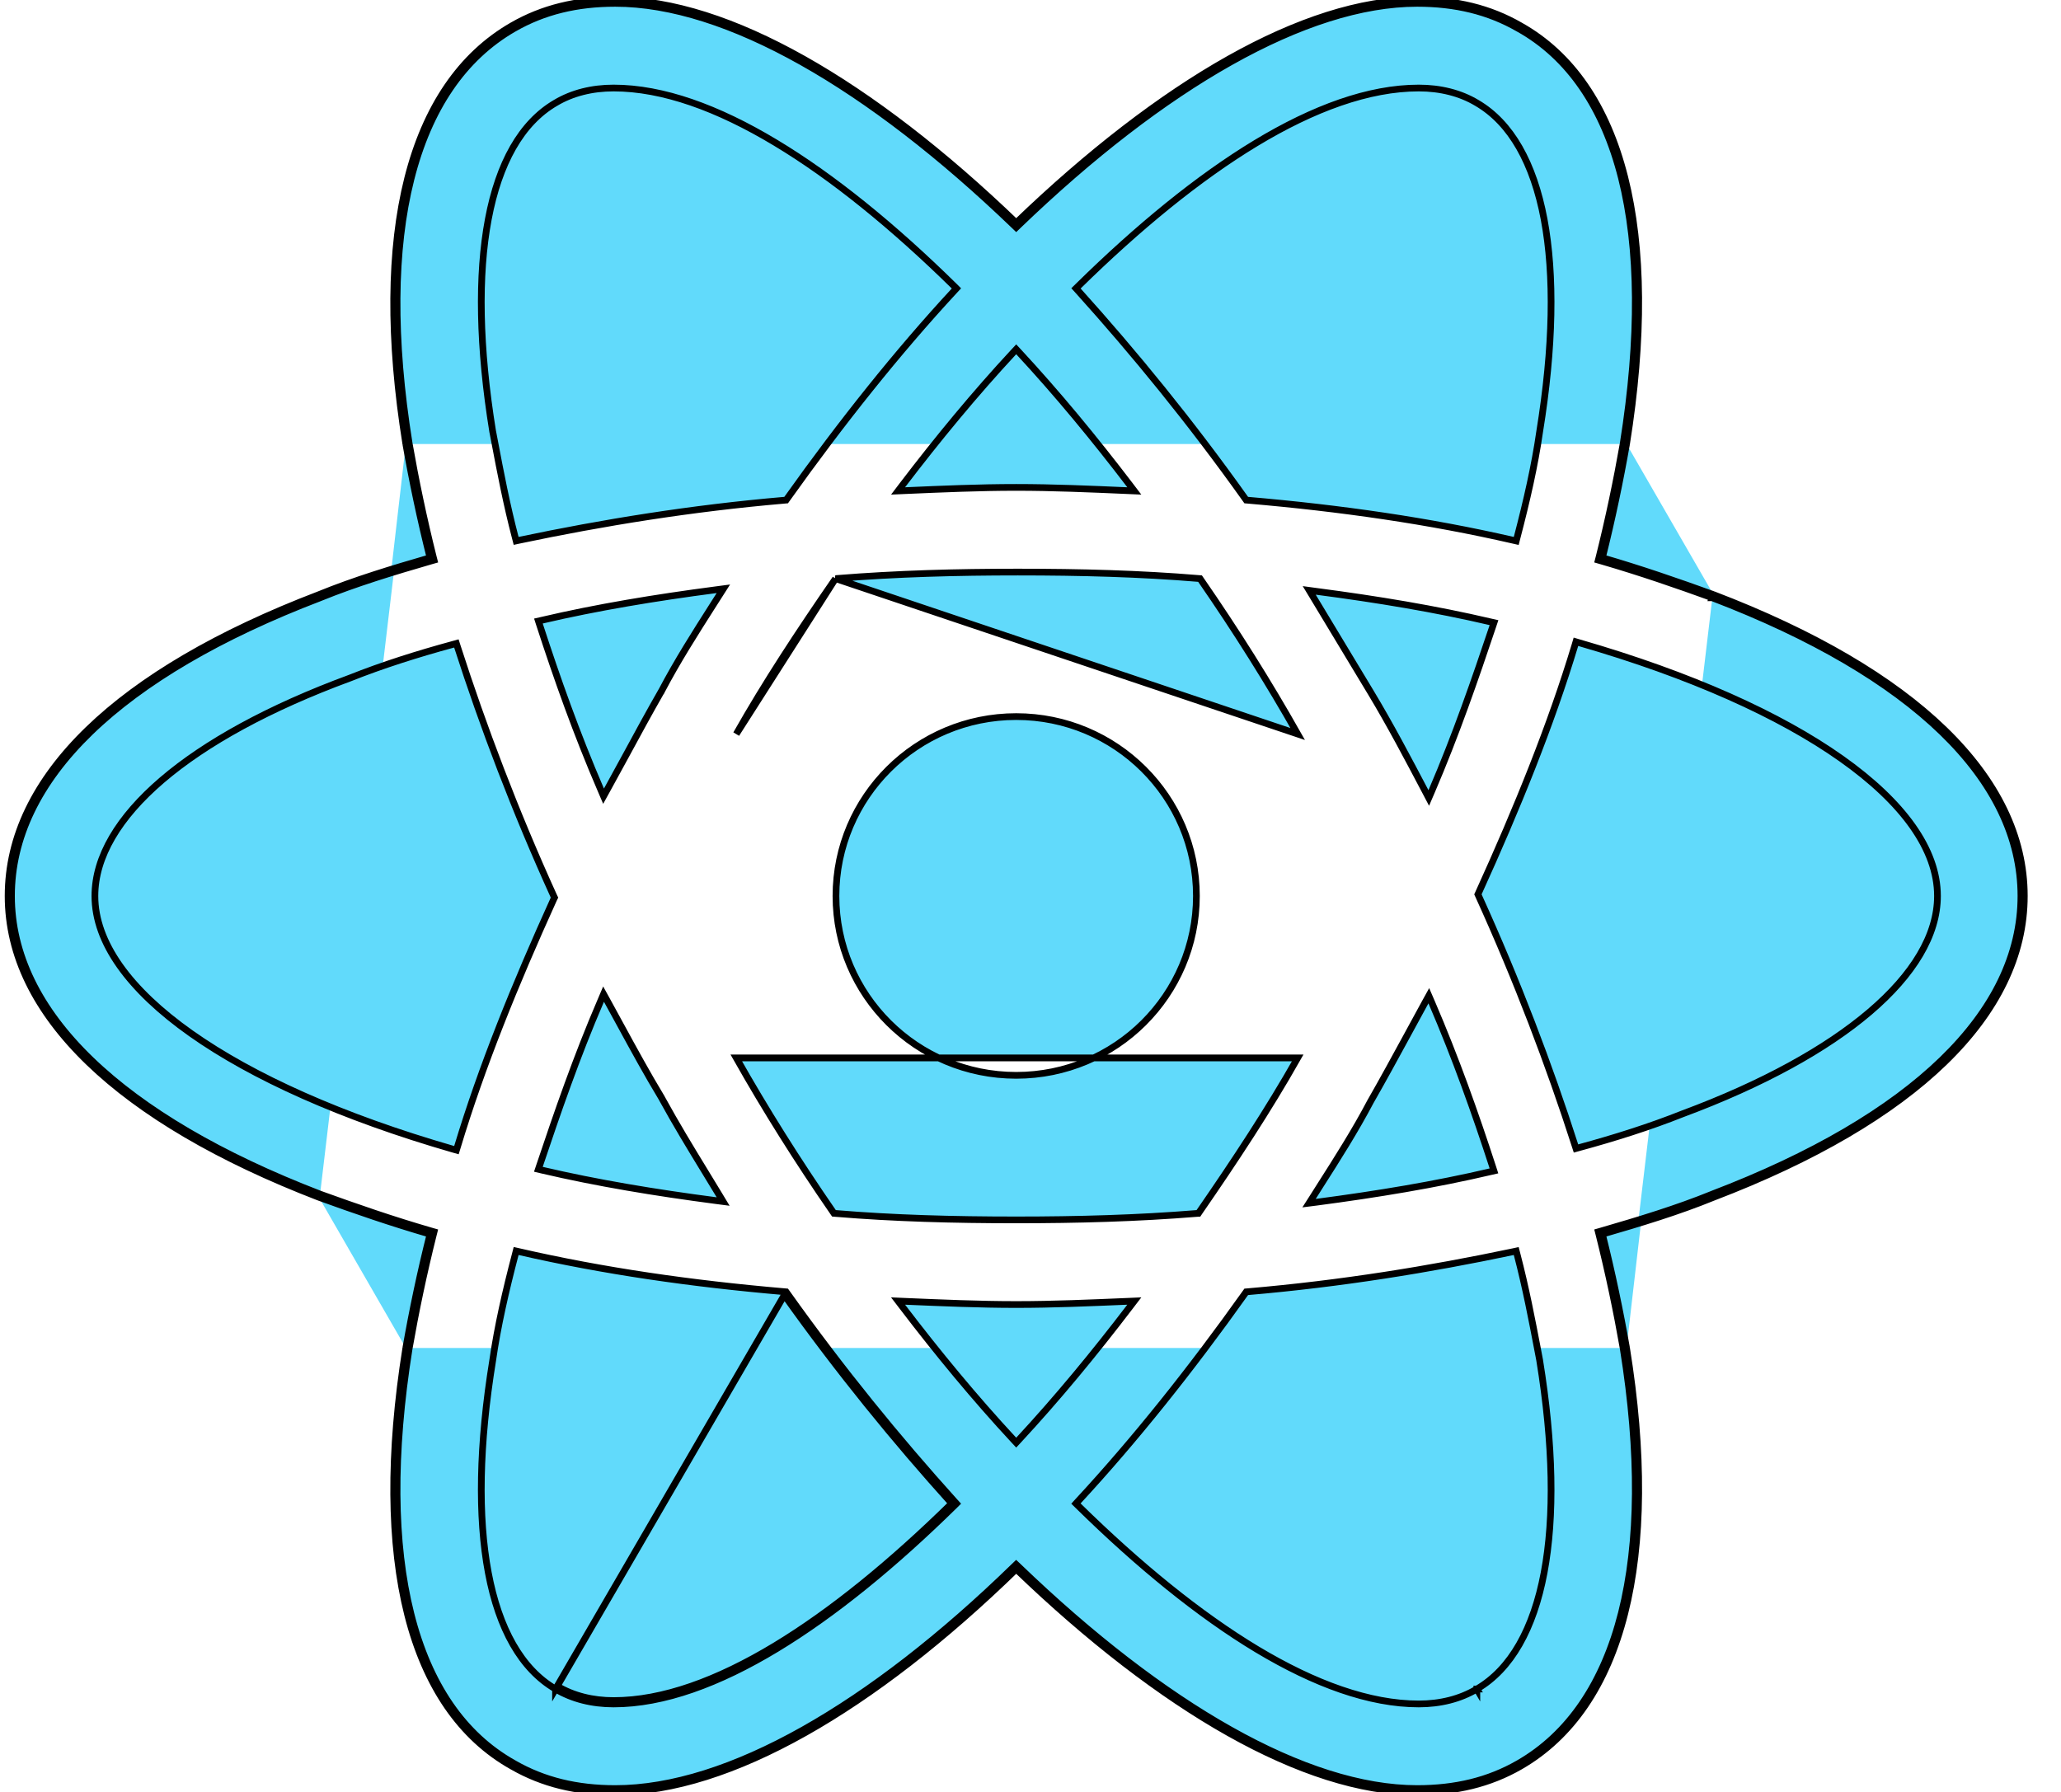
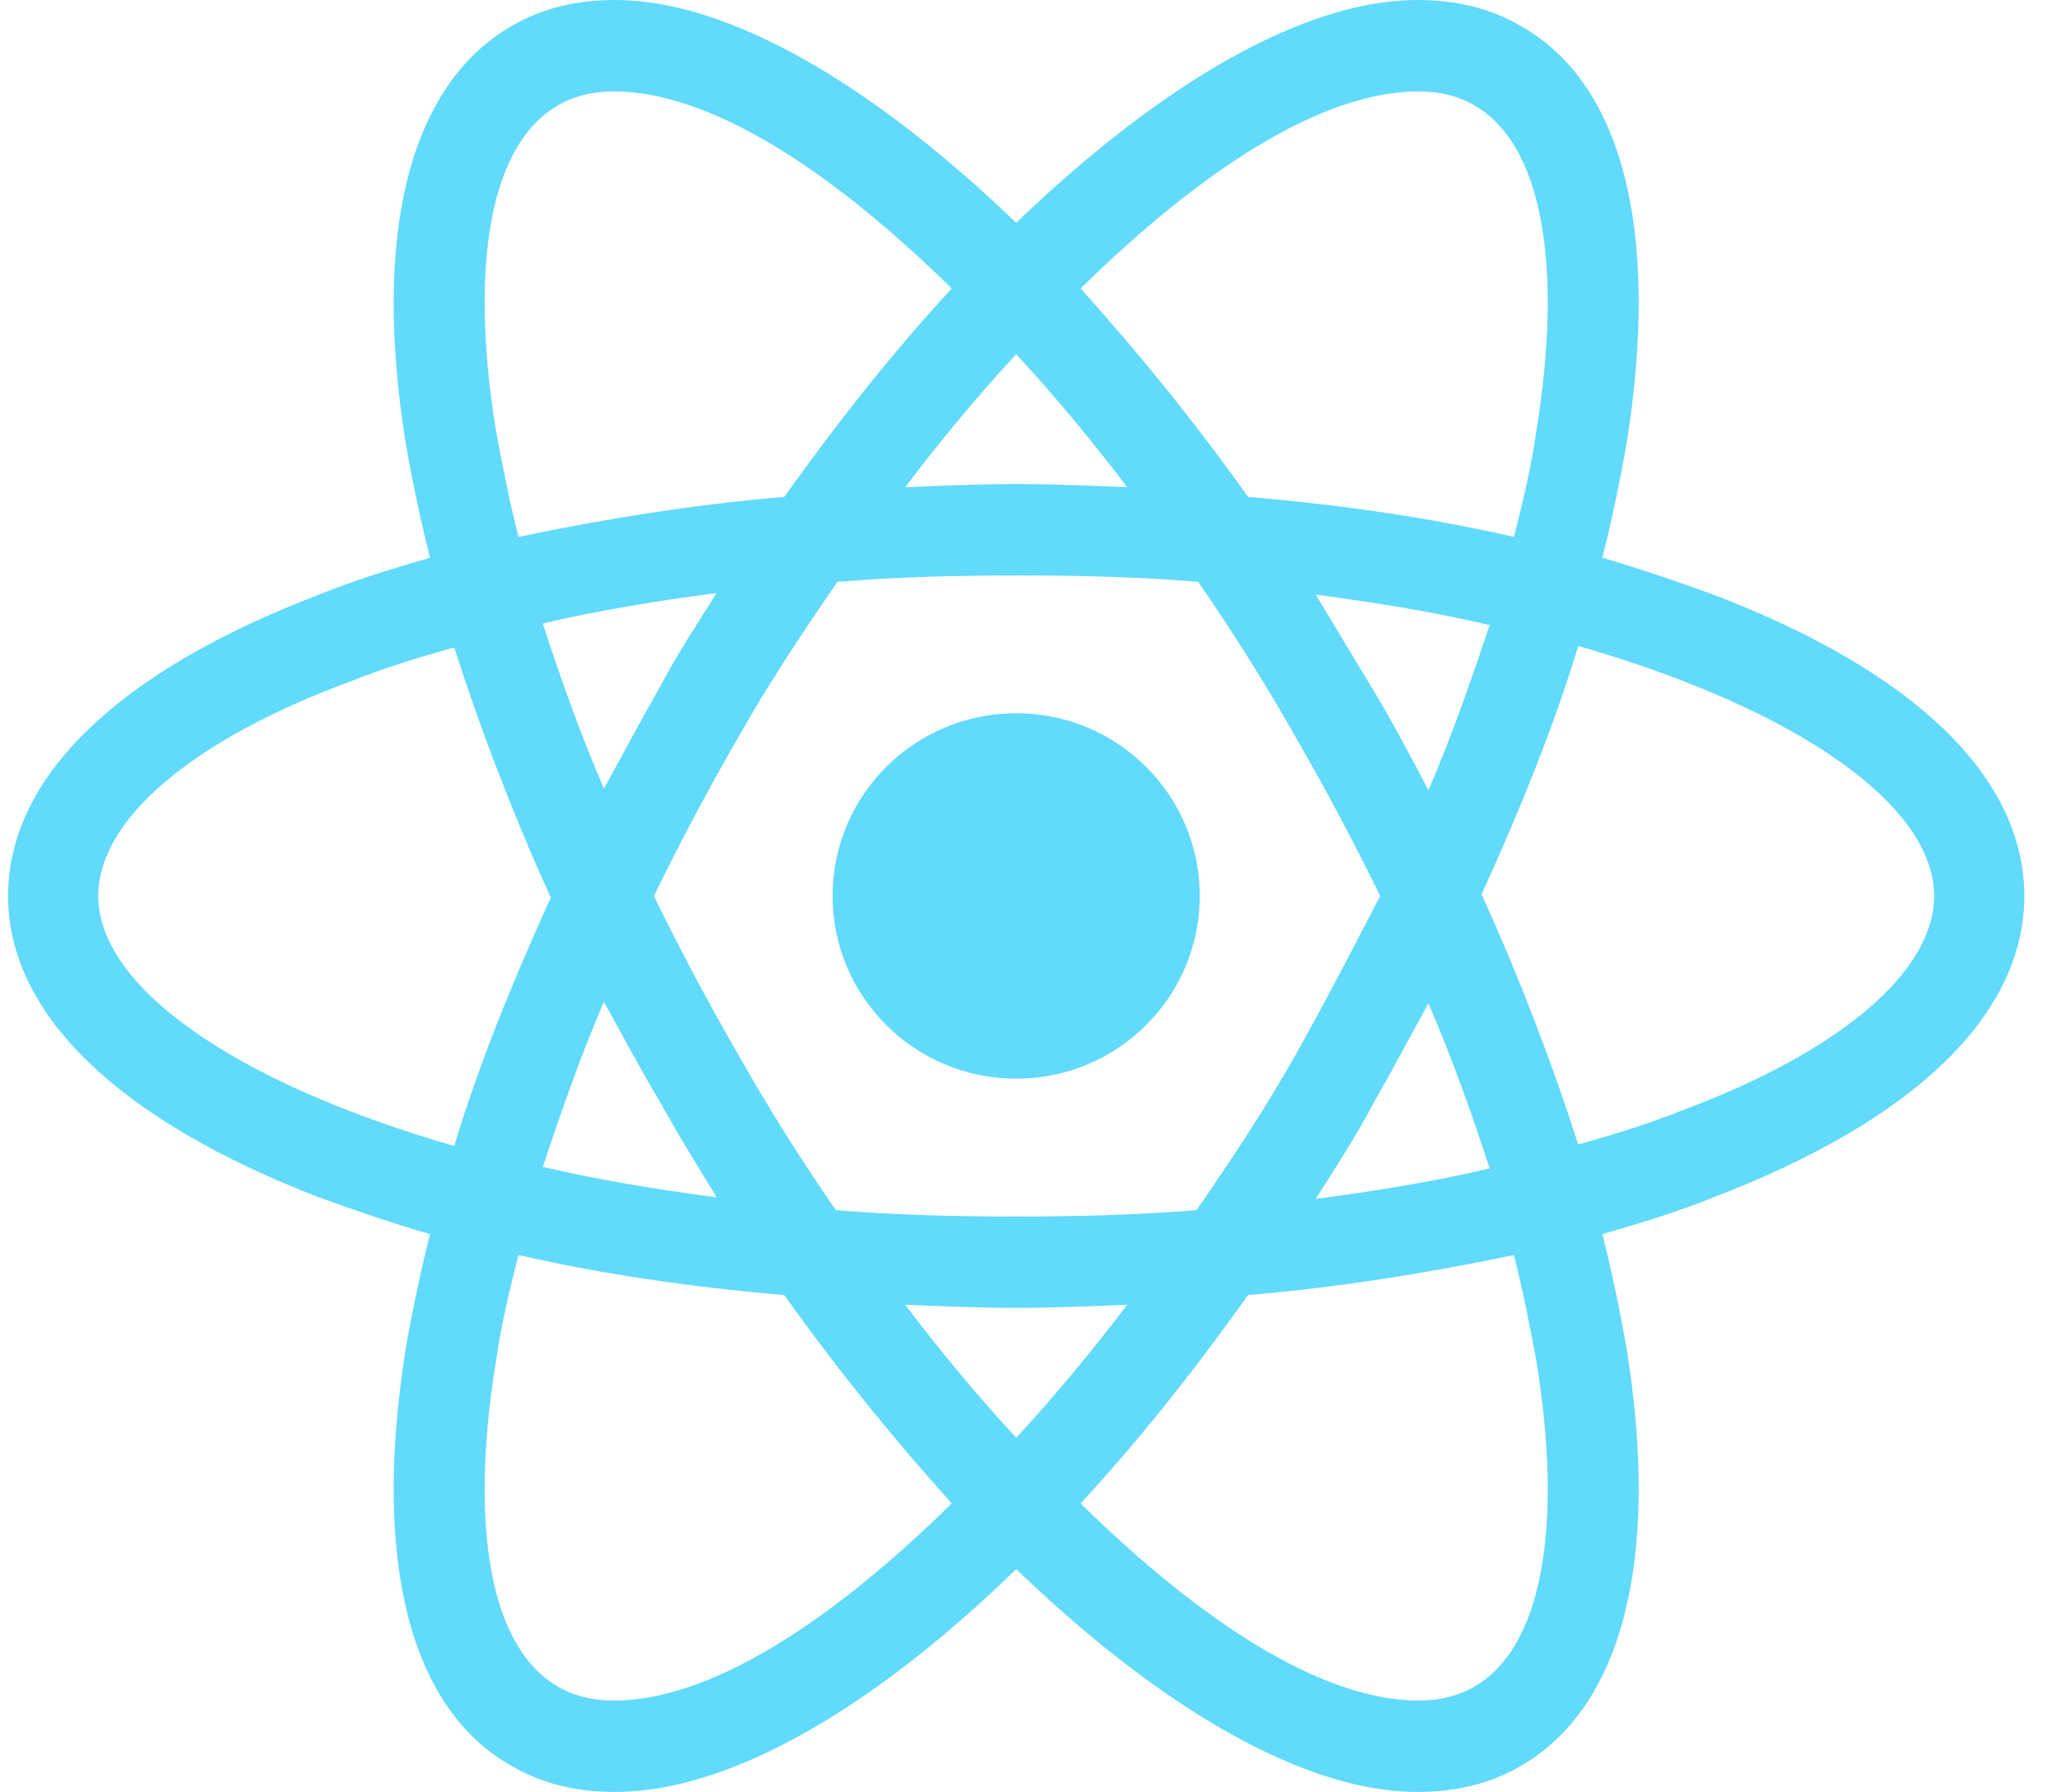
<svg xmlns="http://www.w3.org/2000/svg" width="46" height="40" viewBox="0 0 46 40" fill="none">
-   <path id="React" d="M9.058 30.09C8.304 34.812 9.13 38.14 11.431 39.428C12.114 39.821 12.868 40 13.731 40C16.283 40 19.482 38.14 22.681 35.027C25.916 38.14 29.114 40 31.63 40C32.493 40 33.248 39.821 33.931 39.428C36.231 38.104 37.058 34.776 36.303 30.09M9.058 30.09L9.132 30.102C9.132 30.102 9.132 30.102 9.132 30.102M9.058 30.09C9.202 29.267 9.382 28.408 9.598 27.549C8.735 27.299 7.908 27.013 7.118 26.726M9.058 30.09L9.132 30.101C9.132 30.102 9.132 30.102 9.132 30.102M9.132 30.102C8.756 32.457 8.775 34.458 9.172 36.028C9.568 37.597 10.34 38.731 11.467 39.362L11.468 39.363C12.138 39.749 12.879 39.925 13.731 39.925C14.989 39.925 16.414 39.466 17.926 38.615C19.438 37.765 21.032 36.526 22.628 34.973L22.68 34.923L22.733 34.973C24.347 36.526 25.95 37.765 27.462 38.615C28.974 39.466 30.39 39.925 31.63 39.925C32.482 39.925 33.223 39.749 33.893 39.363L33.893 39.363C35.021 38.714 35.793 37.571 36.19 36.002C36.586 34.431 36.605 32.439 36.229 30.102M9.132 30.102C9.276 29.281 9.455 28.424 9.67 27.568L9.688 27.497L9.618 27.477C8.758 27.228 7.934 26.942 7.144 26.656M36.229 30.102C36.229 30.102 36.229 30.102 36.229 30.102L36.303 30.09M36.229 30.102C36.229 30.102 36.229 30.102 36.229 30.102L36.303 30.09M36.229 30.102C36.085 29.281 35.906 28.424 35.691 27.568L35.673 27.497L35.743 27.477C36.605 27.227 37.429 26.977 38.215 26.657L38.217 26.656C40.458 25.8 42.182 24.785 43.345 23.658C44.507 22.532 45.106 21.299 45.106 20C45.106 18.702 44.507 17.468 43.345 16.342C42.182 15.216 40.458 14.201 38.218 13.344M36.303 30.09C36.159 29.267 35.979 28.408 35.764 27.549C36.626 27.299 37.453 27.049 38.244 26.726C42.736 25.009 45.181 22.648 45.181 20C45.181 17.353 42.736 14.991 38.244 13.274M38.218 13.344C38.218 13.344 38.218 13.344 38.218 13.344L38.244 13.274M38.218 13.344C38.217 13.344 38.217 13.344 38.217 13.344L38.244 13.274M38.218 13.344C37.428 13.058 36.603 12.773 35.743 12.523L35.673 12.503L35.691 12.433C35.906 11.576 36.085 10.719 36.229 9.898M38.244 13.274C37.453 12.988 36.626 12.701 35.764 12.451C35.979 11.592 36.159 10.734 36.303 9.911M36.229 9.898C36.229 9.899 36.229 9.899 36.229 9.899L36.303 9.911M36.229 9.898C36.229 9.898 36.229 9.898 36.229 9.898L36.303 9.911M36.229 9.898C36.605 7.543 36.586 5.542 36.19 3.972C35.793 2.403 35.022 1.269 33.894 0.638L33.893 0.638C33.223 0.252 32.482 0.075 31.63 0.075C30.39 0.075 28.974 0.534 27.462 1.385C25.95 2.235 24.347 3.474 22.733 5.027L22.681 5.077L22.629 5.027C21.014 3.474 19.411 2.235 17.899 1.385C16.387 0.534 14.971 0.075 13.731 0.075C12.879 0.075 12.138 0.252 11.468 0.638L11.468 0.638C10.34 1.287 9.568 2.43 9.172 3.999C8.775 5.569 8.756 7.561 9.132 9.898M36.303 9.911C37.058 5.188 36.231 1.861 33.931 0.573C33.248 0.179 32.493 0 31.63 0C29.114 0 25.916 1.861 22.681 4.973C19.446 1.861 16.247 0 13.731 0C12.868 0 12.114 0.179 11.431 0.573C9.13 1.896 8.304 5.224 9.058 9.911M9.132 9.898C9.132 9.898 9.132 9.898 9.132 9.898L9.058 9.911M9.132 9.898C9.132 9.898 9.132 9.899 9.132 9.899L9.058 9.911M9.132 9.898C9.276 10.719 9.455 11.576 9.67 12.433L9.688 12.503L9.618 12.523C8.756 12.773 7.933 13.023 7.146 13.343L7.144 13.344L7.144 13.344C4.903 14.2 3.179 15.216 2.016 16.342C0.854 17.468 0.256 18.702 0.256 20C0.256 21.298 0.863 22.532 2.03 23.658C3.197 24.785 4.921 25.8 7.144 26.656M9.058 9.911C9.202 10.734 9.382 11.592 9.598 12.451C8.735 12.701 7.908 12.952 7.118 13.274C2.625 14.991 0.181 17.353 0.181 20C0.181 22.648 2.661 25.009 7.118 26.726M7.144 26.656C7.144 26.656 7.143 26.656 7.143 26.656L7.118 26.726M7.144 26.656C7.144 26.656 7.144 26.656 7.144 26.657L7.118 26.726M18.649 12.916L18.685 12.913C20.017 12.805 21.349 12.77 22.717 12.77C24.119 12.77 25.452 12.805 26.748 12.913L26.784 12.916L26.804 12.945C27.596 14.091 28.316 15.238 28.964 16.385C28.964 16.385 28.964 16.385 28.964 16.385L18.649 12.916ZM18.649 12.916L18.629 12.945M18.649 12.916L18.629 12.945M18.629 12.945C17.838 14.091 17.082 15.237 16.433 16.385L18.629 12.945ZM12.399 2.297C11.635 2.742 11.134 3.644 10.899 4.892C10.663 6.143 10.691 7.753 10.997 9.637L10.997 9.637L10.998 9.639C11.011 9.71 11.025 9.781 11.039 9.853C11.169 10.539 11.306 11.257 11.502 12.005L11.52 12.074L11.59 12.059C13.457 11.666 15.43 11.345 17.511 11.166L17.546 11.163L17.566 11.135C18.787 9.42 20.043 7.848 21.298 6.491L21.347 6.438L21.296 6.387C19.945 5.06 18.593 3.956 17.305 3.183C16.019 2.41 14.793 1.965 13.695 1.965C13.216 1.965 12.772 2.074 12.399 2.297ZM12.399 2.297C12.399 2.297 12.399 2.297 12.399 2.297L12.437 2.362L12.399 2.297C12.399 2.297 12.399 2.297 12.399 2.297ZM12.399 37.703C12.772 37.926 13.216 38.036 13.695 38.036C14.811 38.036 16.046 37.581 17.332 36.804C18.62 36.026 19.963 34.922 21.296 33.614L21.347 33.563L21.299 33.51C20.042 32.116 18.786 30.58 17.566 28.865L17.546 28.837L17.511 28.834C15.429 28.655 13.456 28.37 11.591 27.941L11.52 27.925L11.502 27.995C11.286 28.819 11.105 29.609 10.997 30.364C10.691 32.248 10.663 33.858 10.899 35.108C11.134 36.357 11.635 37.258 12.399 37.703ZM12.399 37.703C12.399 37.703 12.399 37.703 12.399 37.703L12.437 37.639M12.399 37.703C12.399 37.703 12.399 37.703 12.399 37.704L12.437 37.639M12.437 37.639C12.796 37.853 13.228 37.961 13.695 37.961C15.887 37.961 18.583 36.172 21.243 33.56C19.985 32.165 18.727 30.626 17.505 28.909L12.437 37.639ZM32.962 37.703C33.726 37.258 34.227 36.357 34.463 35.108C34.698 33.858 34.67 32.247 34.364 30.364L34.364 30.362C34.35 30.291 34.337 30.219 34.323 30.147C34.192 29.461 34.055 28.743 33.859 27.995L33.841 27.926L33.771 27.941C31.905 28.334 29.931 28.656 27.85 28.834L27.815 28.837L27.795 28.865C26.575 30.581 25.319 32.152 24.063 33.509L24.014 33.563L24.066 33.614C25.416 34.94 26.769 36.044 28.056 36.818C29.342 37.59 30.569 38.036 31.666 38.036C32.145 38.036 32.59 37.926 32.962 37.703ZM32.962 37.703C32.962 37.703 32.963 37.703 32.963 37.703L32.924 37.639L32.962 37.704C32.962 37.703 32.962 37.703 32.962 37.703ZM33.77 12.059L33.841 12.075L33.859 12.005C34.075 11.181 34.256 10.391 34.364 9.636C34.67 7.753 34.698 6.143 34.463 4.892C34.227 3.644 33.726 2.742 32.962 2.297C32.59 2.074 32.145 1.965 31.666 1.965C30.551 1.965 29.315 2.419 28.029 3.196C26.742 3.974 25.398 5.078 24.066 6.387L24.015 6.437L24.063 6.49C25.319 7.884 26.575 9.42 27.795 11.135L27.815 11.163L27.85 11.166C29.932 11.345 31.905 11.63 33.77 12.059ZM28.964 23.615L28.964 23.615L16.433 23.615C16.433 23.615 16.433 23.615 16.433 23.615C17.081 24.762 17.802 25.909 18.593 27.055L18.613 27.084L18.649 27.087C19.946 27.195 21.278 27.231 22.681 27.231C24.048 27.231 25.38 27.195 26.712 27.087L26.748 27.085L26.768 27.055C27.559 25.91 28.315 24.763 28.964 23.615ZM31.951 22.368L31.89 22.227L31.816 22.361C31.677 22.613 31.538 22.869 31.398 23.128C31.138 23.605 30.874 24.091 30.595 24.578L30.595 24.578L30.593 24.581C30.248 25.237 29.847 25.867 29.462 26.471C29.409 26.555 29.355 26.639 29.303 26.722L29.217 26.857L29.376 26.837C30.743 26.657 32.04 26.442 33.265 26.155L33.344 26.137L33.319 26.059C32.923 24.841 32.491 23.623 31.951 22.368ZM22.626 32.144L22.681 32.203L22.736 32.144C23.6 31.212 24.428 30.208 25.22 29.169L25.317 29.042L25.157 29.049C24.331 29.084 23.505 29.12 22.681 29.12C21.856 29.12 21.031 29.084 20.204 29.049L20.044 29.042L20.141 29.169C20.933 30.208 21.761 31.212 22.626 32.144ZM15.986 26.801L16.14 26.821L16.06 26.688C15.951 26.508 15.843 26.331 15.735 26.154C15.412 25.625 15.09 25.097 14.767 24.508L14.767 24.508L14.766 24.505C14.447 23.977 14.149 23.431 13.855 22.892C13.752 22.701 13.648 22.512 13.545 22.325L13.471 22.191L13.411 22.332C12.87 23.587 12.438 24.842 12.042 26.023L12.016 26.101L12.096 26.12C13.322 26.407 14.618 26.622 15.986 26.801ZM13.411 17.633L13.471 17.773L13.545 17.639C13.684 17.387 13.823 17.131 13.964 16.873C14.223 16.395 14.487 15.909 14.766 15.422L14.767 15.422L14.768 15.42C15.113 14.763 15.514 14.134 15.899 13.529C15.953 13.445 16.006 13.361 16.059 13.278L16.145 13.143L15.986 13.164C14.618 13.343 13.322 13.558 12.096 13.845L12.017 13.863L12.042 13.941C12.438 15.159 12.87 16.378 13.411 17.633ZM22.736 7.856L22.681 7.797L22.626 7.856C21.761 8.788 20.933 9.792 20.141 10.831L20.044 10.959L20.204 10.952C21.031 10.916 21.856 10.88 22.681 10.88C23.505 10.88 24.331 10.916 25.157 10.952L25.317 10.959L25.22 10.831C24.428 9.792 23.6 8.788 22.736 7.856ZM29.376 13.2L29.221 13.179L29.302 13.313L30.596 15.459C31.026 16.173 31.42 16.922 31.816 17.674L31.889 17.813L31.951 17.669C32.491 16.413 32.923 15.158 33.319 13.977L33.345 13.899L33.265 13.881C32.04 13.594 30.743 13.379 29.376 13.2ZM10.208 14.432L10.186 14.363L10.117 14.382C9.325 14.597 8.532 14.848 7.81 15.136C6.008 15.8 4.589 16.581 3.618 17.412C2.649 18.241 2.118 19.128 2.118 20C2.118 21.04 2.89 22.097 4.262 23.067C5.637 24.039 7.631 24.937 10.116 25.654L10.187 25.674L10.209 25.603C10.746 23.819 11.5 21.962 12.361 20.067L12.376 20.036L12.361 20.005C11.5 18.111 10.782 16.218 10.208 14.432ZM35.153 25.569L35.175 25.637L35.244 25.618C36.036 25.403 36.83 25.152 37.552 24.864C39.336 24.201 40.755 23.419 41.729 22.589C42.703 21.759 43.243 20.873 43.243 20C43.243 18.961 42.471 17.904 41.099 16.934C39.725 15.961 37.73 15.064 35.245 14.347L35.174 14.326L35.153 14.397C34.615 16.182 33.862 18.039 33 19.933L32.986 19.964L33 19.995C33.861 21.889 34.579 23.782 35.153 25.569ZM26.703 20C26.703 22.211 24.902 24.004 22.681 24.004C20.459 24.004 18.658 22.211 18.658 20C18.658 17.789 20.459 15.996 22.681 15.996C24.902 15.996 26.703 17.789 26.703 20Z" fill="#61DAFB" stroke="black" stroke-width="0.15" />
+   <path d="M22.681 24.079C24.944 24.079 26.778 22.253 26.778 20C26.778 17.747 24.944 15.921 22.681 15.921C20.418 15.921 18.583 17.747 18.583 20C18.583 22.253 20.418 24.079 22.681 24.079Z" fill="#61DAFB" />
+   <path d="M38.244 13.274C37.453 12.988 36.626 12.701 35.764 12.451C35.979 11.592 36.159 10.734 36.303 9.911C37.058 5.188 36.231 1.861 33.931 0.573C33.248 0.179 32.493 0 31.63 0C29.114 0 25.916 1.861 22.681 4.973C19.446 1.861 16.247 0 13.731 0C12.868 0 12.114 0.179 11.431 0.573C9.13 1.896 8.304 5.224 9.058 9.911C9.202 10.734 9.382 11.592 9.598 12.451C8.735 12.701 7.908 12.952 7.118 13.274C2.625 14.991 0.181 17.353 0.181 20C0.181 22.648 2.661 25.009 7.118 26.727C7.908 27.013 8.735 27.299 9.598 27.549C9.382 28.408 9.202 29.267 9.058 30.09C8.304 34.812 9.13 38.14 11.431 39.428C12.114 39.821 12.868 40 13.731 40C16.283 40 19.482 38.14 22.681 35.027C25.916 38.14 29.114 40 31.63 40C32.493 40 33.248 39.821 33.931 39.428C36.231 38.104 37.058 34.776 36.303 30.09C36.159 29.267 35.979 28.408 35.764 27.549C36.626 27.299 37.453 27.049 38.244 26.727C42.736 25.009 45.181 22.648 45.181 20C45.181 17.353 42.736 14.991 38.244 13.274ZM32.924 2.362C34.398 3.22 34.901 5.868 34.29 9.624C34.182 10.376 34.002 11.163 33.787 11.986C31.918 11.556 29.941 11.27 27.856 11.091C26.634 9.374 25.376 7.836 24.118 6.44C26.778 3.828 29.474 2.04 31.666 2.04C32.133 2.04 32.565 2.147 32.924 2.362ZM28.899 23.578C28.252 24.723 27.497 25.868 26.706 27.013C25.376 27.12 24.046 27.156 22.681 27.156C21.279 27.156 19.949 27.12 18.655 27.013C17.864 25.868 17.145 24.723 16.498 23.578C15.816 22.397 15.169 21.181 14.594 20C15.169 18.82 15.816 17.603 16.498 16.422C17.145 15.277 17.9 14.133 18.691 12.988C20.021 12.88 21.351 12.845 22.717 12.845C24.118 12.845 25.448 12.88 26.742 12.988C27.533 14.133 28.252 15.277 28.899 16.422C29.582 17.603 30.229 18.82 30.804 20C30.193 21.181 29.582 22.361 28.899 23.578ZM31.882 22.397C32.421 23.649 32.852 24.866 33.248 26.082C32.026 26.369 30.732 26.583 29.366 26.762C29.797 26.082 30.265 25.367 30.66 24.616C31.091 23.864 31.486 23.113 31.882 22.397ZM22.681 32.093C21.818 31.163 20.991 30.161 20.201 29.124C21.027 29.159 21.854 29.195 22.681 29.195C23.507 29.195 24.334 29.159 25.161 29.124C24.37 30.161 23.543 31.163 22.681 32.093ZM15.995 26.727C14.63 26.548 13.336 26.333 12.114 26.047C12.509 24.866 12.94 23.614 13.479 22.361C13.875 23.077 14.27 23.828 14.701 24.544C15.133 25.331 15.564 26.011 15.995 26.727ZM13.479 17.603C12.94 16.351 12.509 15.134 12.114 13.918C13.336 13.632 14.63 13.417 15.995 13.238C15.564 13.918 15.097 14.633 14.701 15.385C14.27 16.136 13.875 16.887 13.479 17.603ZM22.681 7.907C23.543 8.837 24.37 9.839 25.161 10.877C24.334 10.841 23.507 10.805 22.681 10.805C21.854 10.805 21.027 10.841 20.201 10.877C20.991 9.839 21.818 8.837 22.681 7.907ZM30.66 15.421L29.366 13.274C30.732 13.453 32.026 13.667 33.248 13.954C32.852 15.134 32.421 16.387 31.882 17.639C31.486 16.887 31.091 16.136 30.66 15.421ZM11.071 9.624C10.46 5.868 10.963 3.22 12.437 2.362C12.796 2.147 13.228 2.04 13.695 2.04C15.852 2.04 18.547 3.793 21.243 6.44C19.985 7.8 18.727 9.374 17.505 11.091C15.42 11.27 13.443 11.592 11.574 11.986C11.359 11.163 11.215 10.376 11.071 9.624ZM2.193 20C2.193 18.319 4.242 16.53 7.836 15.206C8.555 14.92 9.346 14.669 10.137 14.454C10.712 16.243 11.431 18.14 12.293 20.036C11.431 21.932 10.676 23.793 10.137 25.581C5.177 24.15 2.193 22.004 2.193 20ZM12.437 37.639C10.963 36.78 10.46 34.133 11.071 30.376C11.179 29.625 11.359 28.837 11.574 28.015C13.443 28.444 15.42 28.73 17.505 28.909C18.727 30.626 19.985 32.165 21.243 33.56C18.583 36.172 15.887 37.961 13.695 37.961C13.228 37.961 12.796 37.853 12.437 37.639ZM34.29 30.376C34.901 34.133 34.398 36.78 32.924 37.639C32.565 37.853 32.133 37.961 31.666 37.961C29.51 37.961 26.814 36.208 24.118 33.56C25.376 32.2 26.634 30.626 27.856 28.909C29.941 28.73 31.918 28.408 33.787 28.015C34.002 28.837 34.146 29.625 34.29 30.376ZM37.525 24.794C36.806 25.081 36.015 25.331 35.225 25.546C34.65 23.757 33.931 21.861 33.068 19.964C33.931 18.068 34.685 16.208 35.225 14.419C40.185 15.85 43.168 17.997 43.168 20C43.168 21.682 41.083 23.471 37.525 24.794Z" fill="#61DAFB" />
</svg>
